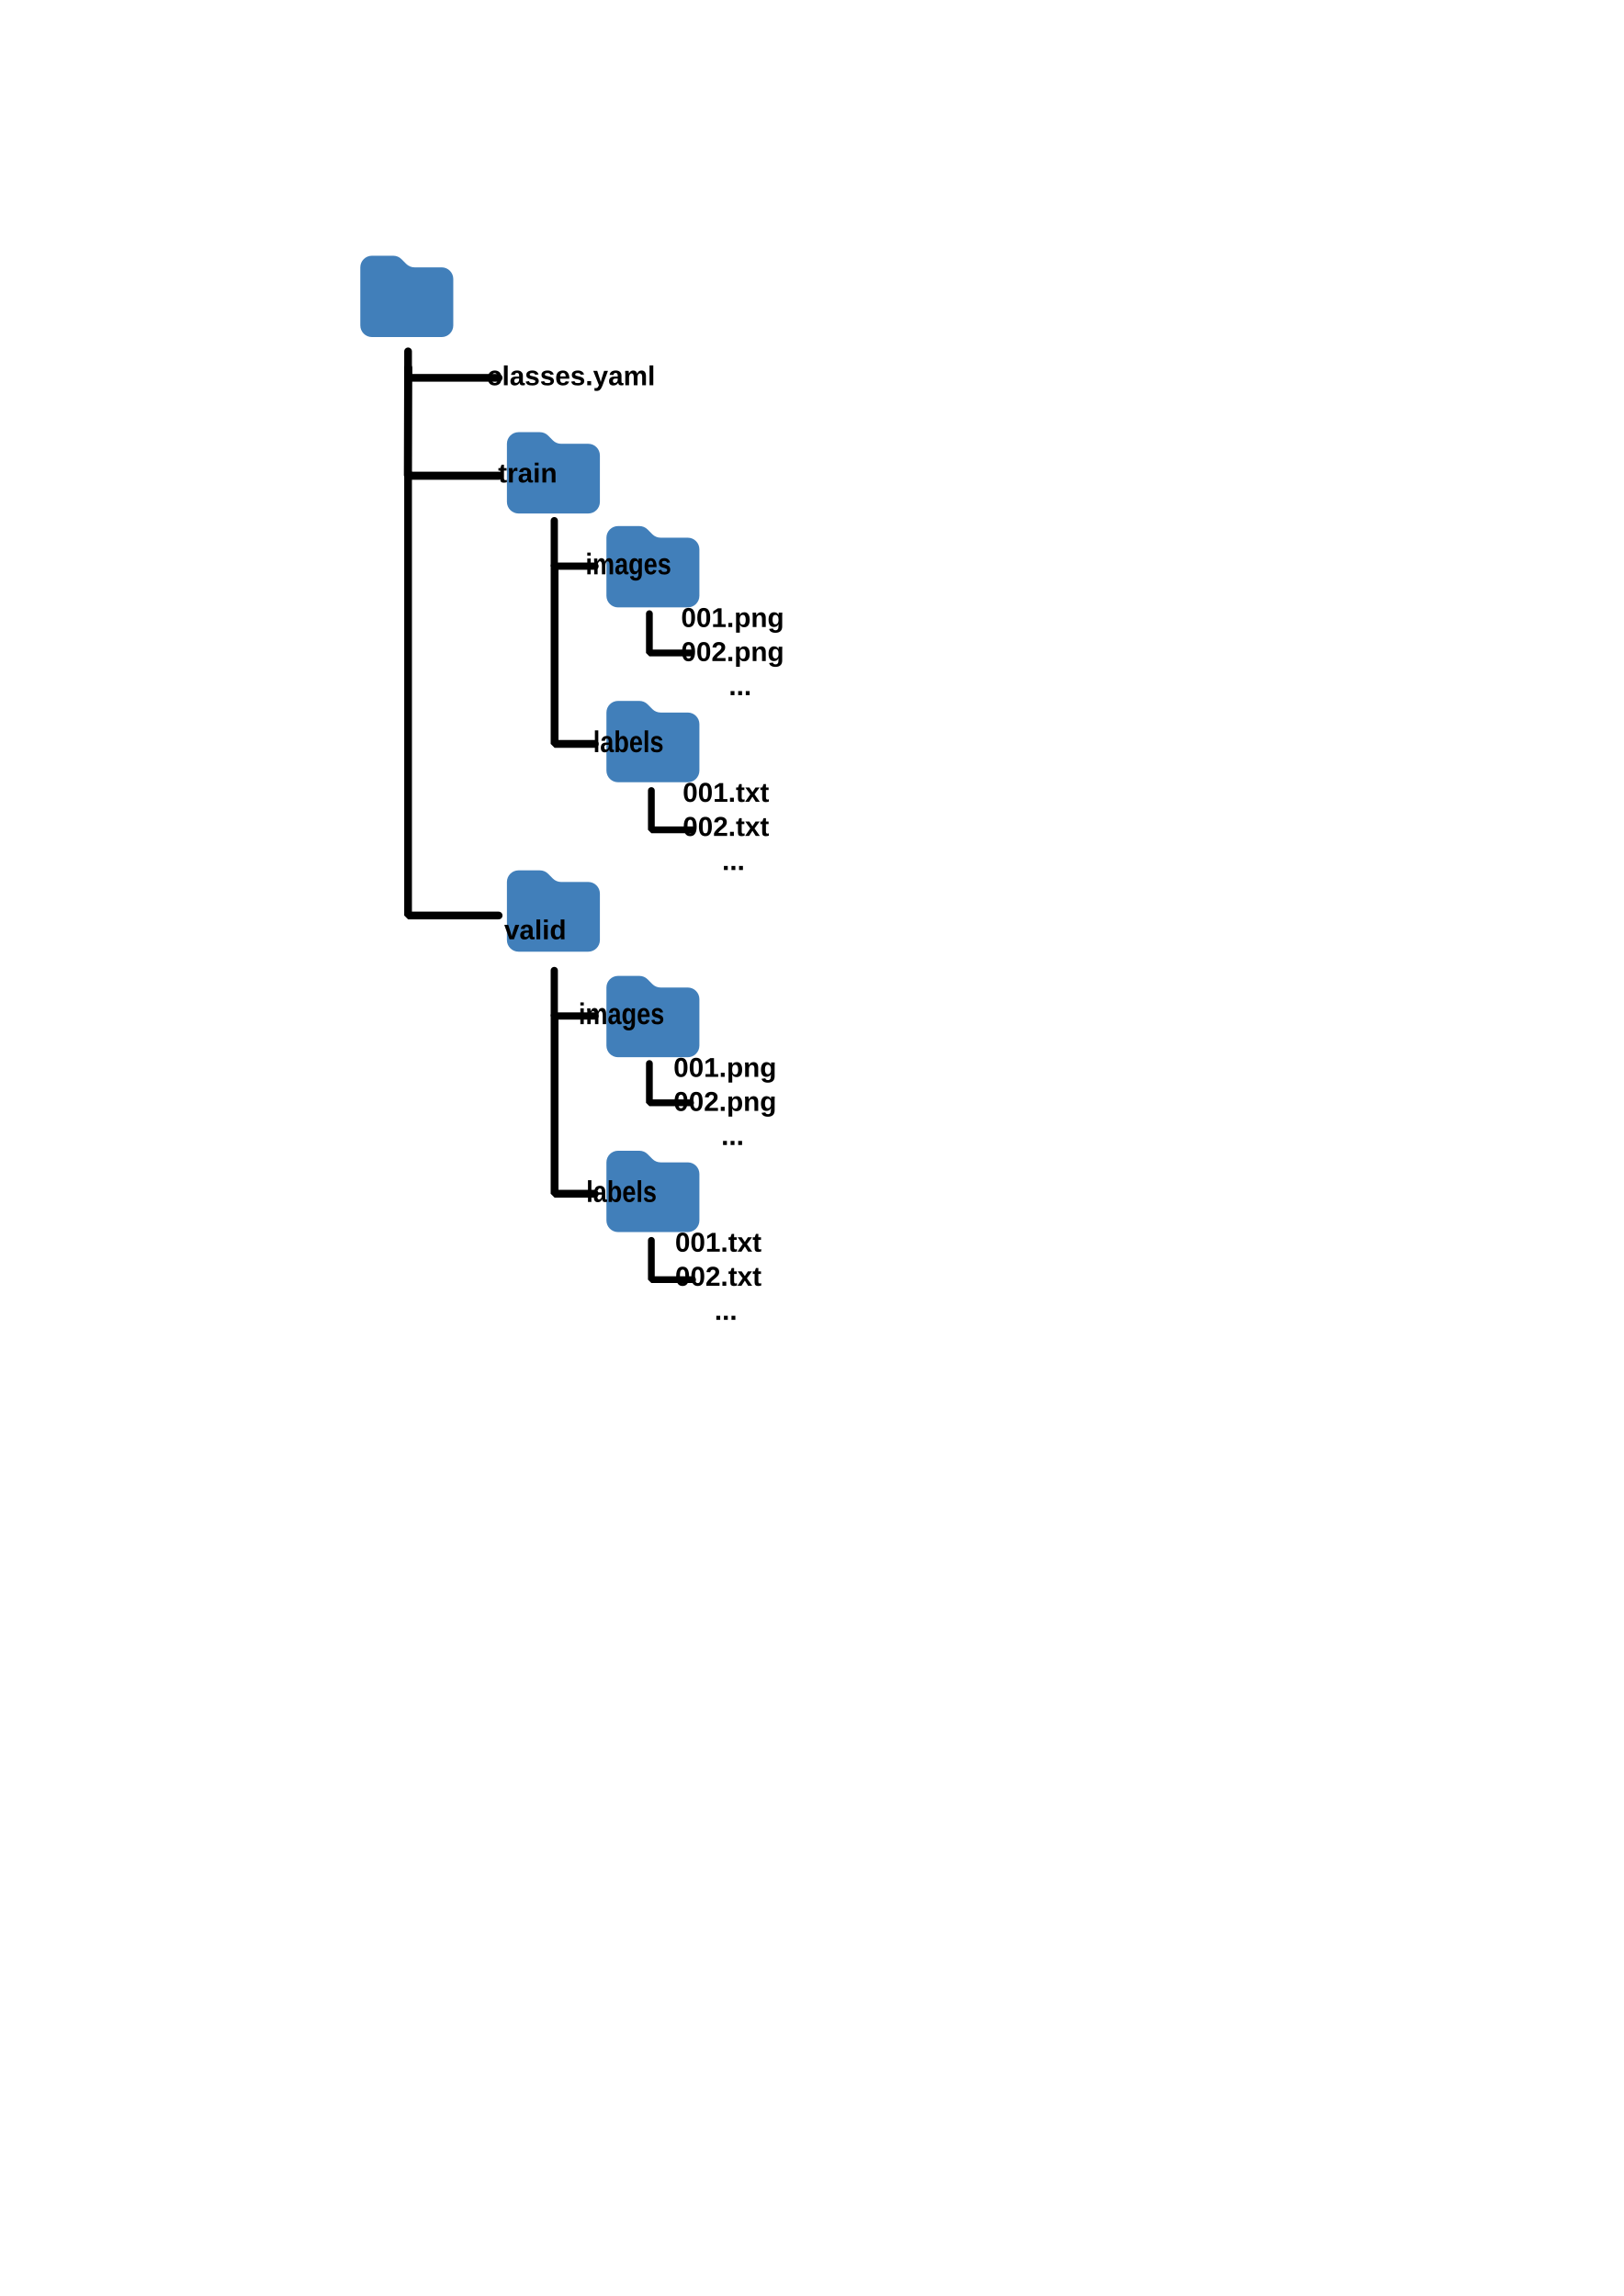
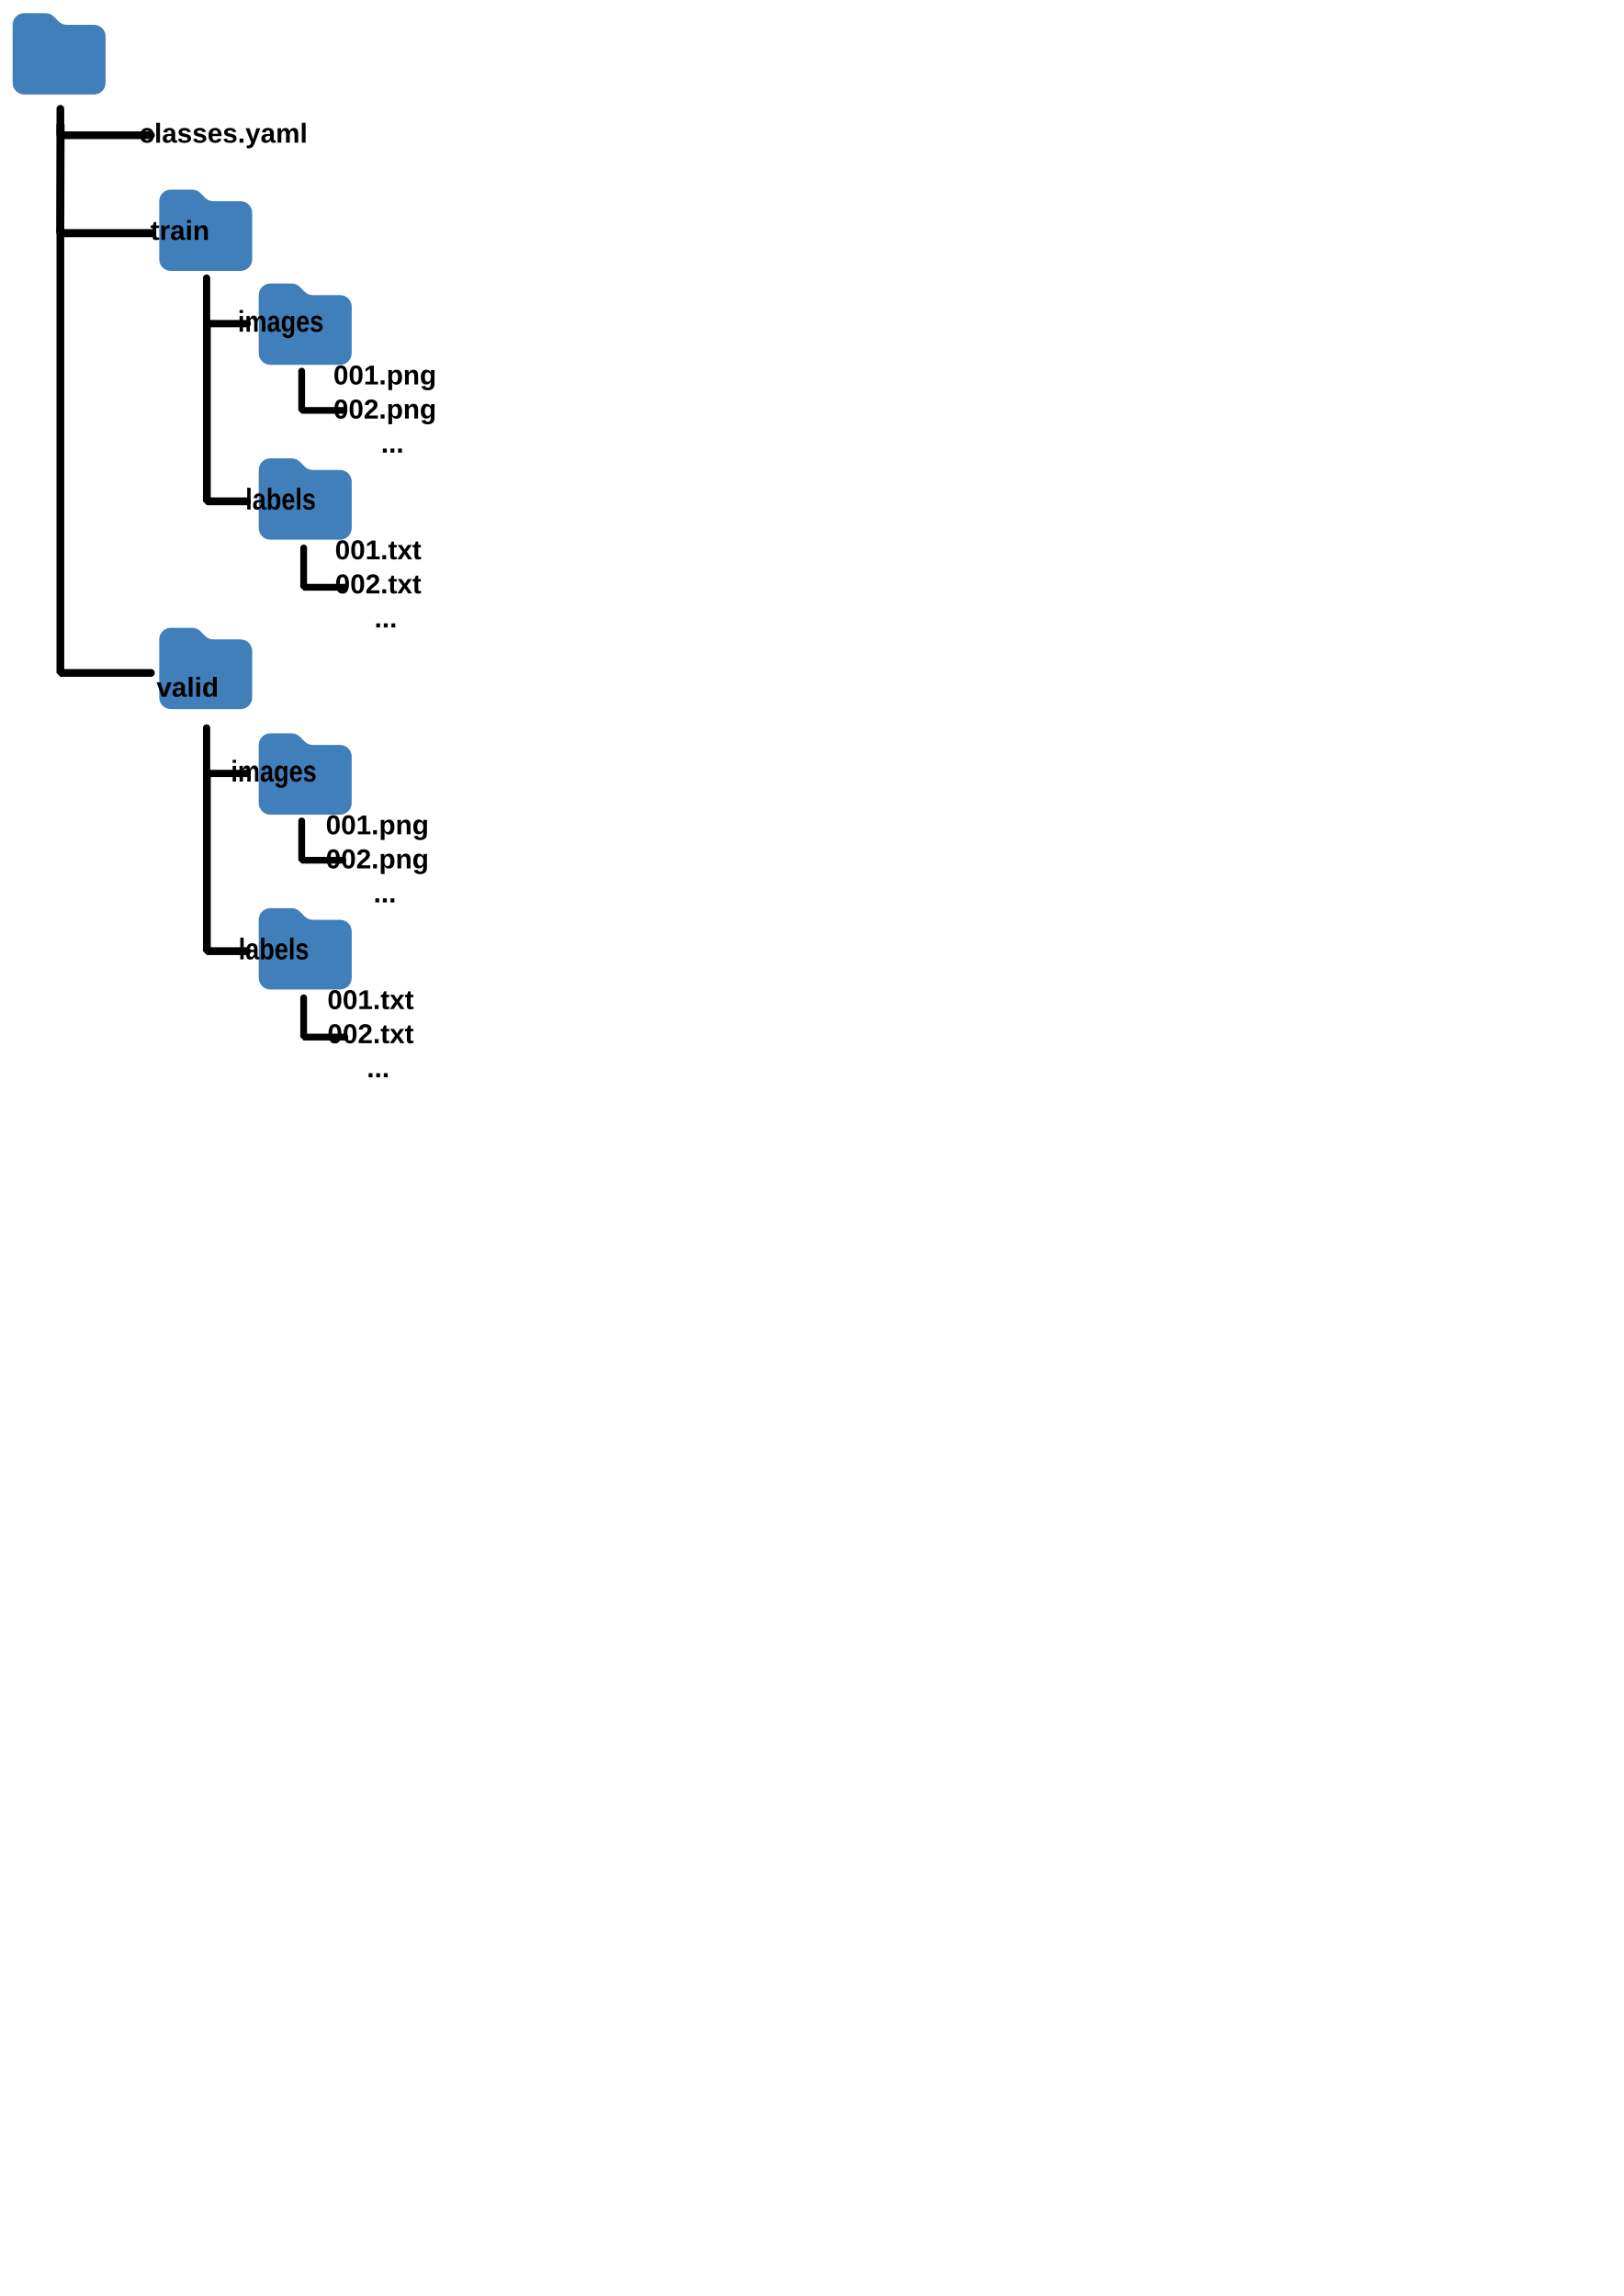
<svg xmlns="http://www.w3.org/2000/svg" width="210mm" height="297mm" viewBox="0 0 210 297" version="1.1" id="svg5" xml:space="preserve">
  <defs id="defs2" />
  <g id="layer1">
-     <path d="m 48.104,43.601 h 9.017 c 0.829,0 1.503,-0.674 1.503,-1.503 v -6.012 c 0,-0.829 -0.674,-1.503 -1.503,-1.503 h -3.511 c -0.399,0 -0.782,-0.157 -1.064,-0.439 L 51.924,33.52 C 51.642,33.238 51.26,33.081 50.86,33.081 h -2.757 c -0.829,0 -1.503,0.674 -1.503,1.503 v 7.514 c 0,0.829 0.674,1.503 1.503,1.503 z" id="path1050" style="fill:#417fba;fill-opacity:1;stroke-width:0.023" />
-     <g id="g4911">
+     <path d="m 3.134,12.224 h 9.017 c 0.829,0 1.503,-0.674 1.503,-1.503 V 4.709 c 0,-0.829 -0.674,-1.503 -1.503,-1.503 H 8.641 c -0.399,0 -0.782,-0.157 -1.064,-0.439 l -0.622,-0.625 c -0.282,-0.282 -0.665,-0.439 -1.064,-0.439 h -2.757 c -0.829,0 -1.503,0.674 -1.503,1.503 v 7.514 c 0,0.829 0.674,1.503 1.503,1.503 z" id="path1050" style="fill:#417fba;fill-opacity:1;stroke-width:0.023" />
+     <g id="g4911" transform="translate(-44.96933,-31.37731)">
      <path d="m 67.066,66.424 h 9.017 c 0.829,0 1.503,-0.674 1.503,-1.503 v -6.012 c 0,-0.829 -0.674,-1.503 -1.503,-1.503 h -3.511 c -0.399,0 -0.782,-0.157 -1.064,-0.439 l -0.622,-0.625 c -0.282,-0.282 -0.665,-0.439 -1.064,-0.439 h -2.757 c -0.829,0 -1.503,0.674 -1.503,1.503 v 7.514 c 0,0.829 0.674,1.503 1.503,1.503 z" id="path1050-1" style="fill:#417fba;fill-opacity:1;stroke-width:0.023" />
      <text xml:space="preserve" style="font-weight:bold;font-size:3.528px;font-family:Arial;-inkscape-font-specification:'Arial Bold';text-align:center;text-anchor:middle;fill:#f2f2f2;stroke-width:1;stroke-linecap:round;stroke-linejoin:bevel" x="71.667" y="62.406" id="text1669">
        <tspan id="tspan1667" style="font-size:3.528px;fill:#000000;stroke-width:1" x="71.667" y="62.406">train</tspan>
      </text>
    </g>
-     <path d="m 67.066,123.106 h 9.017 c 0.829,0 1.503,-0.674 1.503,-1.503 v -6.012 c 0,-0.829 -0.674,-1.503 -1.503,-1.503 h -3.511 c -0.399,0 -0.782,-0.157 -1.064,-0.439 l -0.622,-0.625 c -0.282,-0.282 -0.665,-0.439 -1.064,-0.439 h -2.757 c -0.829,0 -1.503,0.674 -1.503,1.503 v 7.514 c 0,0.829 0.674,1.503 1.503,1.503 z" id="path1050-1-3" style="fill:#417fba;fill-opacity:1;stroke-width:0.023" />
-     <text xml:space="preserve" style="font-weight:bold;font-size:3.528px;font-family:Arial;-inkscape-font-specification:'Arial Bold';text-align:center;text-anchor:middle;fill:#f2f2f2;stroke-width:1;stroke-linecap:round;stroke-linejoin:bevel" x="71.677" y="121.498" id="text1669-8">
-       <tspan id="tspan1667-4" style="font-size:3.528px;fill:#000000;stroke-width:1" x="71.677" y="121.498">valid</tspan>
+     <path d="m 22.097,91.729 h 9.017 c 0.829,0 1.503,-0.674 1.503,-1.503 v -6.012 c 0,-0.829 -0.674,-1.503 -1.503,-1.503 h -3.511 c -0.399,0 -0.782,-0.157 -1.064,-0.439 l -0.622,-0.625 c -0.282,-0.282 -0.665,-0.439 -1.064,-0.439 h -2.757 c -0.829,0 -1.503,0.674 -1.503,1.503 v 7.514 c 0,0.829 0.674,1.503 1.503,1.503 z" id="path1050-1-3" style="fill:#417fba;fill-opacity:1;stroke-width:0.023" />
+     <text xml:space="preserve" style="font-weight:bold;font-size:3.528px;font-family:Arial;-inkscape-font-specification:'Arial Bold';text-align:center;text-anchor:middle;fill:#f2f2f2;stroke-width:1;stroke-linecap:round;stroke-linejoin:bevel" x="26.708" y="90.121" id="text1669-8">
+       <tspan id="tspan1667-4" style="font-size:3.528px;fill:#000000;stroke-width:1" x="26.708" y="90.121">valid</tspan>
    </text>
-     <text xml:space="preserve" style="font-weight:bold;font-size:3.528px;font-family:Arial;-inkscape-font-specification:'Arial Bold';text-align:center;text-anchor:middle;fill:#000000;fill-opacity:1;stroke-width:1;stroke-linecap:round;stroke-linejoin:bevel" x="76.303" y="49.83" id="text5686">
-       <tspan id="tspan5684" style="stroke-width:1" x="76.303" y="49.83">classes.yaml</tspan>
+     <text xml:space="preserve" style="font-weight:bold;font-size:3.528px;font-family:Arial;-inkscape-font-specification:'Arial Bold';text-align:center;text-anchor:middle;fill:#000000;fill-opacity:1;stroke-width:1;stroke-linecap:round;stroke-linejoin:bevel" x="31.334" y="18.453" id="text5686">
+       <tspan id="tspan5684" style="stroke-width:1" x="31.334" y="18.453">classes.yaml</tspan>
    </text>
-     <g id="g4901" transform="translate(-7.808179,-18.01383)">
+     <g id="g4901" transform="translate(-52.77751,-49.39115)">
      <path d="m 87.744,119.202 h 9.017 c 0.829,0 1.503,-0.674 1.503,-1.503 v -6.012 c 0,-0.829 -0.674,-1.503 -1.503,-1.503 h -3.511 c -0.399,0 -0.782,-0.157 -1.064,-0.439 l -0.622,-0.625 c -0.282,-0.282 -0.665,-0.439 -1.064,-0.439 h -2.757 c -0.829,0 -1.503,0.674 -1.503,1.503 v 7.514 c 0,0.829 0.674,1.503 1.503,1.503 z" id="path1050-2" style="fill:#417fba;fill-opacity:1;stroke-width:0.023" />
      <text xml:space="preserve" style="font-weight:bold;font-size:3.528px;font-family:Arial;-inkscape-font-specification:'Arial Bold';text-align:center;text-anchor:middle;fill:#417fba;fill-opacity:1;stroke-width:1.096;stroke-linecap:round;stroke-linejoin:bevel" x="101.067" y="105.204" id="text3277" transform="scale(0.9124128,1.095995)">
        <tspan id="tspan3275" style="font-size:3.528px;fill:#000000;stroke-width:1.096" x="101.067" y="105.204">labels</tspan>
      </text>
    </g>
-     <g id="g4906">
+     <g id="g4906" transform="translate(-44.96933,-31.37731)">
      <path d="m 79.935,78.57 h 9.017 c 0.829,0 1.503,-0.674 1.503,-1.503 V 71.056 c 0,-0.829 -0.674,-1.503 -1.503,-1.503 h -3.511 c -0.399,0 -0.782,-0.157 -1.064,-0.439 l -0.622,-0.625 c -0.282,-0.282 -0.665,-0.439 -1.064,-0.439 h -2.757 c -0.829,0 -1.503,0.674 -1.503,1.503 v 7.514 c 0,0.829 0.674,1.503 1.503,1.503 z" id="path1050-2-5" style="fill:#417fba;fill-opacity:1;stroke-width:0.023" />
      <text xml:space="preserve" style="font-weight:bold;font-size:3.528px;font-family:Arial;-inkscape-font-specification:'Arial Bold';text-align:center;text-anchor:middle;fill:#417fba;fill-opacity:1;stroke-width:1.096;stroke-linecap:round;stroke-linejoin:bevel" x="92.509" y="67.781" id="text3277-9" transform="scale(0.9124128,1.095995)">
        <tspan id="tspan3275-2" style="font-size:3.528px;fill:#000000;stroke-width:1.096" x="92.509" y="67.781">images</tspan>
      </text>
    </g>
-     <text xml:space="preserve" style="font-weight:bold;font-size:3.528px;font-family:Arial;-inkscape-font-specification:'Arial Bold';text-align:center;text-anchor:middle;fill:#000000;fill-opacity:1;stroke-width:1;stroke-linecap:round;stroke-linejoin:bevel" x="98.181" y="81.106" id="text4158">
-       <tspan id="tspan4156" style="stroke-width:1" x="98.181" y="81.106">001.png</tspan>
-       <tspan style="stroke-width:1" x="98.181" y="85.516" id="tspan4160">002.png</tspan>
-       <tspan style="stroke-width:1" x="98.181" y="89.925" id="tspan4162">...</tspan>
+     <text xml:space="preserve" style="font-weight:bold;font-size:3.528px;font-family:Arial;-inkscape-font-specification:'Arial Bold';text-align:center;text-anchor:middle;fill:#000000;fill-opacity:1;stroke-width:1;stroke-linecap:round;stroke-linejoin:bevel" x="53.211" y="49.728" id="text4158">
+       <tspan id="tspan4156" style="stroke-width:1" x="53.211" y="49.728">001.png</tspan>
+       <tspan style="stroke-width:1" x="53.211" y="54.138" id="tspan4160">002.png</tspan>
+       <tspan style="stroke-width:1" x="53.211" y="58.548" id="tspan4162">...</tspan>
    </text>
-     <text xml:space="preserve" style="font-weight:bold;font-size:3.528px;font-family:Arial;-inkscape-font-specification:'Arial Bold';text-align:center;text-anchor:middle;fill:#000000;fill-opacity:1;stroke-width:1;stroke-linecap:round;stroke-linejoin:bevel" x="97.313" y="103.723" id="text4166">
-       <tspan id="tspan4164" style="stroke-width:1" x="97.313" y="103.723">001.txt</tspan>
-       <tspan style="stroke-width:1" x="97.313" y="108.133" id="tspan4168">002.txt</tspan>
-       <tspan style="stroke-width:1" x="97.313" y="112.543" id="tspan4170">...</tspan>
+     <text xml:space="preserve" style="font-weight:bold;font-size:3.528px;font-family:Arial;-inkscape-font-specification:'Arial Bold';text-align:center;text-anchor:middle;fill:#000000;fill-opacity:1;stroke-width:1;stroke-linecap:round;stroke-linejoin:bevel" x="52.344" y="72.346" id="text4166">
+       <tspan id="tspan4164" style="stroke-width:1" x="52.344" y="72.346">001.txt</tspan>
+       <tspan style="stroke-width:1" x="52.344" y="76.756" id="tspan4168">002.txt</tspan>
+       <tspan style="stroke-width:1" x="52.344" y="81.166" id="tspan4170">...</tspan>
    </text>
-     <path style="fill:none;fill-opacity:1;stroke:#000000;stroke-width:1;stroke-linecap:round;stroke-linejoin:bevel;stroke-opacity:1" d="m 52.778,45.453 0,3.421 h 11.712" id="path5747" />
-     <path style="fill:none;fill-opacity:1;stroke:#000000;stroke-width:1.046;stroke-linecap:round;stroke-linejoin:bevel;stroke-opacity:1" d="M 52.797,47.592 52.759,61.538 H 64.496" id="path5749" />
-     <path style="fill:none;fill-opacity:1;stroke:#000000;stroke-width:1;stroke-linecap:round;stroke-linejoin:bevel;stroke-opacity:1" d="m 52.778,61.164 v 57.26 l 11.712,0" id="path5751" />
-     <path style="fill:none;fill-opacity:1;stroke:#000000;stroke-width:0.936;stroke-linecap:round;stroke-linejoin:bevel;stroke-opacity:1" d="m 71.688,67.35 v 5.888 h 5.269" id="path5753" />
-     <path style="fill:none;fill-opacity:1;stroke:#000000;stroke-width:0.875;stroke-linecap:round;stroke-linejoin:bevel;stroke-opacity:1" d="m 83.987,79.383 v 5.081 h 5.33" id="path5753-7" />
-     <path style="fill:none;fill-opacity:1;stroke:#000000;stroke-width:1.012;stroke-linecap:round;stroke-linejoin:bevel;stroke-opacity:1" d="m 71.726,73.212 v 23.014 h 5.193" id="path5755" />
-     <path style="fill:none;fill-opacity:1;stroke:#000000;stroke-width:0.875;stroke-linecap:round;stroke-linejoin:bevel;stroke-opacity:1" d="m 84.243,102.261 v 5.081 h 5.33" id="path5753-7-0" />
-     <g id="g6782" transform="translate(0.00564847)">
+     <path style="fill:none;fill-opacity:1;stroke:#000000;stroke-width:1;stroke-linecap:round;stroke-linejoin:bevel;stroke-opacity:1" d="m 7.808,14.075 v 3.421 H 19.52" id="path5747" />
+     <path style="fill:none;fill-opacity:1;stroke:#000000;stroke-width:1.046;stroke-linecap:round;stroke-linejoin:bevel;stroke-opacity:1" d="m 7.828,16.215 -0.038,13.946 H 19.526" id="path5749" />
+     <path style="fill:none;fill-opacity:1;stroke:#000000;stroke-width:1;stroke-linecap:round;stroke-linejoin:bevel;stroke-opacity:1" d="m 7.808,29.787 v 57.26 H 19.52" id="path5751" />
+     <path style="fill:none;fill-opacity:1;stroke:#000000;stroke-width:0.936;stroke-linecap:round;stroke-linejoin:bevel;stroke-opacity:1" d="m 26.718,35.973 v 5.888 h 5.269" id="path5753" />
+     <path style="fill:none;fill-opacity:1;stroke:#000000;stroke-width:0.875;stroke-linecap:round;stroke-linejoin:bevel;stroke-opacity:1" d="m 39.018,48.006 v 5.081 h 5.33" id="path5753-7" />
+     <path style="fill:none;fill-opacity:1;stroke:#000000;stroke-width:1.012;stroke-linecap:round;stroke-linejoin:bevel;stroke-opacity:1" d="m 26.756,41.835 v 23.014 h 5.193" id="path5755" />
+     <path style="fill:none;fill-opacity:1;stroke:#000000;stroke-width:0.875;stroke-linecap:round;stroke-linejoin:bevel;stroke-opacity:1" d="m 39.273,70.883 v 5.081 h 5.33" id="path5753-7-0" />
+     <g id="g6782" transform="translate(-44.96368,-31.37731)">
      <g id="g4901-5" transform="translate(-7.813826,40.17398)">
        <path d="m 87.744,119.202 h 9.017 c 0.829,0 1.503,-0.674 1.503,-1.503 v -6.012 c 0,-0.829 -0.674,-1.503 -1.503,-1.503 h -3.511 c -0.399,0 -0.782,-0.157 -1.064,-0.439 l -0.622,-0.625 c -0.282,-0.282 -0.665,-0.439 -1.064,-0.439 h -2.757 c -0.829,0 -1.503,0.674 -1.503,1.503 v 7.514 c 0,0.829 0.674,1.503 1.503,1.503 z" id="path1050-2-7" style="fill:#417fba;fill-opacity:1;stroke-width:0.023" />
        <text xml:space="preserve" style="font-weight:bold;font-size:3.528px;font-family:Arial;-inkscape-font-specification:'Arial Bold';text-align:center;text-anchor:middle;fill:#417fba;fill-opacity:1;stroke-width:1.096;stroke-linecap:round;stroke-linejoin:bevel" x="101.067" y="105.204" id="text3277-2" transform="scale(0.9124128,1.095995)">
          <tspan id="tspan3275-0" style="font-size:3.528px;fill:#000000;stroke-width:1.096" x="101.067" y="105.204">labels</tspan>
        </text>
      </g>
      <g id="g4906-2" transform="translate(-0.00564656,58.18782)">
        <path d="m 79.935,78.57 h 9.017 c 0.829,0 1.503,-0.674 1.503,-1.503 V 71.056 c 0,-0.829 -0.674,-1.503 -1.503,-1.503 h -3.511 c -0.399,0 -0.782,-0.157 -1.064,-0.439 l -0.622,-0.625 c -0.282,-0.282 -0.665,-0.439 -1.064,-0.439 h -2.757 c -0.829,0 -1.503,0.674 -1.503,1.503 v 7.514 c 0,0.829 0.674,1.503 1.503,1.503 z" id="path1050-2-5-2" style="fill:#417fba;fill-opacity:1;stroke-width:0.023" />
        <text xml:space="preserve" style="font-weight:bold;font-size:3.528px;font-family:Arial;-inkscape-font-specification:'Arial Bold';text-align:center;text-anchor:middle;fill:#417fba;fill-opacity:1;stroke-width:1.096;stroke-linecap:round;stroke-linejoin:bevel" x="92.509" y="67.781" id="text3277-9-1" transform="scale(0.9124128,1.095995)">
          <tspan id="tspan3275-2-5" style="font-size:3.528px;fill:#000000;stroke-width:1.096" x="92.509" y="67.781">images</tspan>
        </text>
      </g>
      <text xml:space="preserve" style="font-weight:bold;font-size:3.528px;font-family:Arial;-inkscape-font-specification:'Arial Bold';text-align:center;text-anchor:middle;fill:#000000;fill-opacity:1;stroke-width:1;stroke-linecap:round;stroke-linejoin:bevel" x="98.175" y="139.294" id="text4158-7">
        <tspan id="tspan4156-4" style="stroke-width:1" x="98.175" y="139.294">001.png</tspan>
        <tspan style="stroke-width:1" x="98.175" y="143.703" id="tspan4160-1">002.png</tspan>
        <tspan style="stroke-width:1" x="98.175" y="148.113" id="tspan4162-1">...</tspan>
      </text>
      <text xml:space="preserve" style="font-weight:bold;font-size:3.528px;font-family:Arial;-inkscape-font-specification:'Arial Bold';text-align:center;text-anchor:middle;fill:#000000;fill-opacity:1;stroke-width:1;stroke-linecap:round;stroke-linejoin:bevel" x="97.307" y="161.911" id="text4166-0">
        <tspan id="tspan4164-4" style="stroke-width:1" x="97.307" y="161.911">001.txt</tspan>
        <tspan style="stroke-width:1" x="97.307" y="166.321" id="tspan4168-7">002.txt</tspan>
        <tspan style="stroke-width:1" x="97.307" y="170.731" id="tspan4170-5">...</tspan>
      </text>
      <path style="fill:none;fill-opacity:1;stroke:#000000;stroke-width:0.936;stroke-linecap:round;stroke-linejoin:bevel;stroke-opacity:1" d="m 71.682,125.538 v 5.888 h 5.269" id="path5753-77" />
      <path style="fill:none;fill-opacity:1;stroke:#000000;stroke-width:0.875;stroke-linecap:round;stroke-linejoin:bevel;stroke-opacity:1" d="m 83.982,137.571 v 5.081 h 5.33" id="path5753-7-4" />
      <path style="fill:none;fill-opacity:1;stroke:#000000;stroke-width:1.012;stroke-linecap:round;stroke-linejoin:bevel;stroke-opacity:1" d="m 71.72,131.4 v 23.014 h 5.193" id="path5755-3" />
      <path style="fill:none;fill-opacity:1;stroke:#000000;stroke-width:0.875;stroke-linecap:round;stroke-linejoin:bevel;stroke-opacity:1" d="m 84.237,160.448 v 5.081 h 5.33" id="path5753-7-0-0" />
    </g>
  </g>
</svg>
